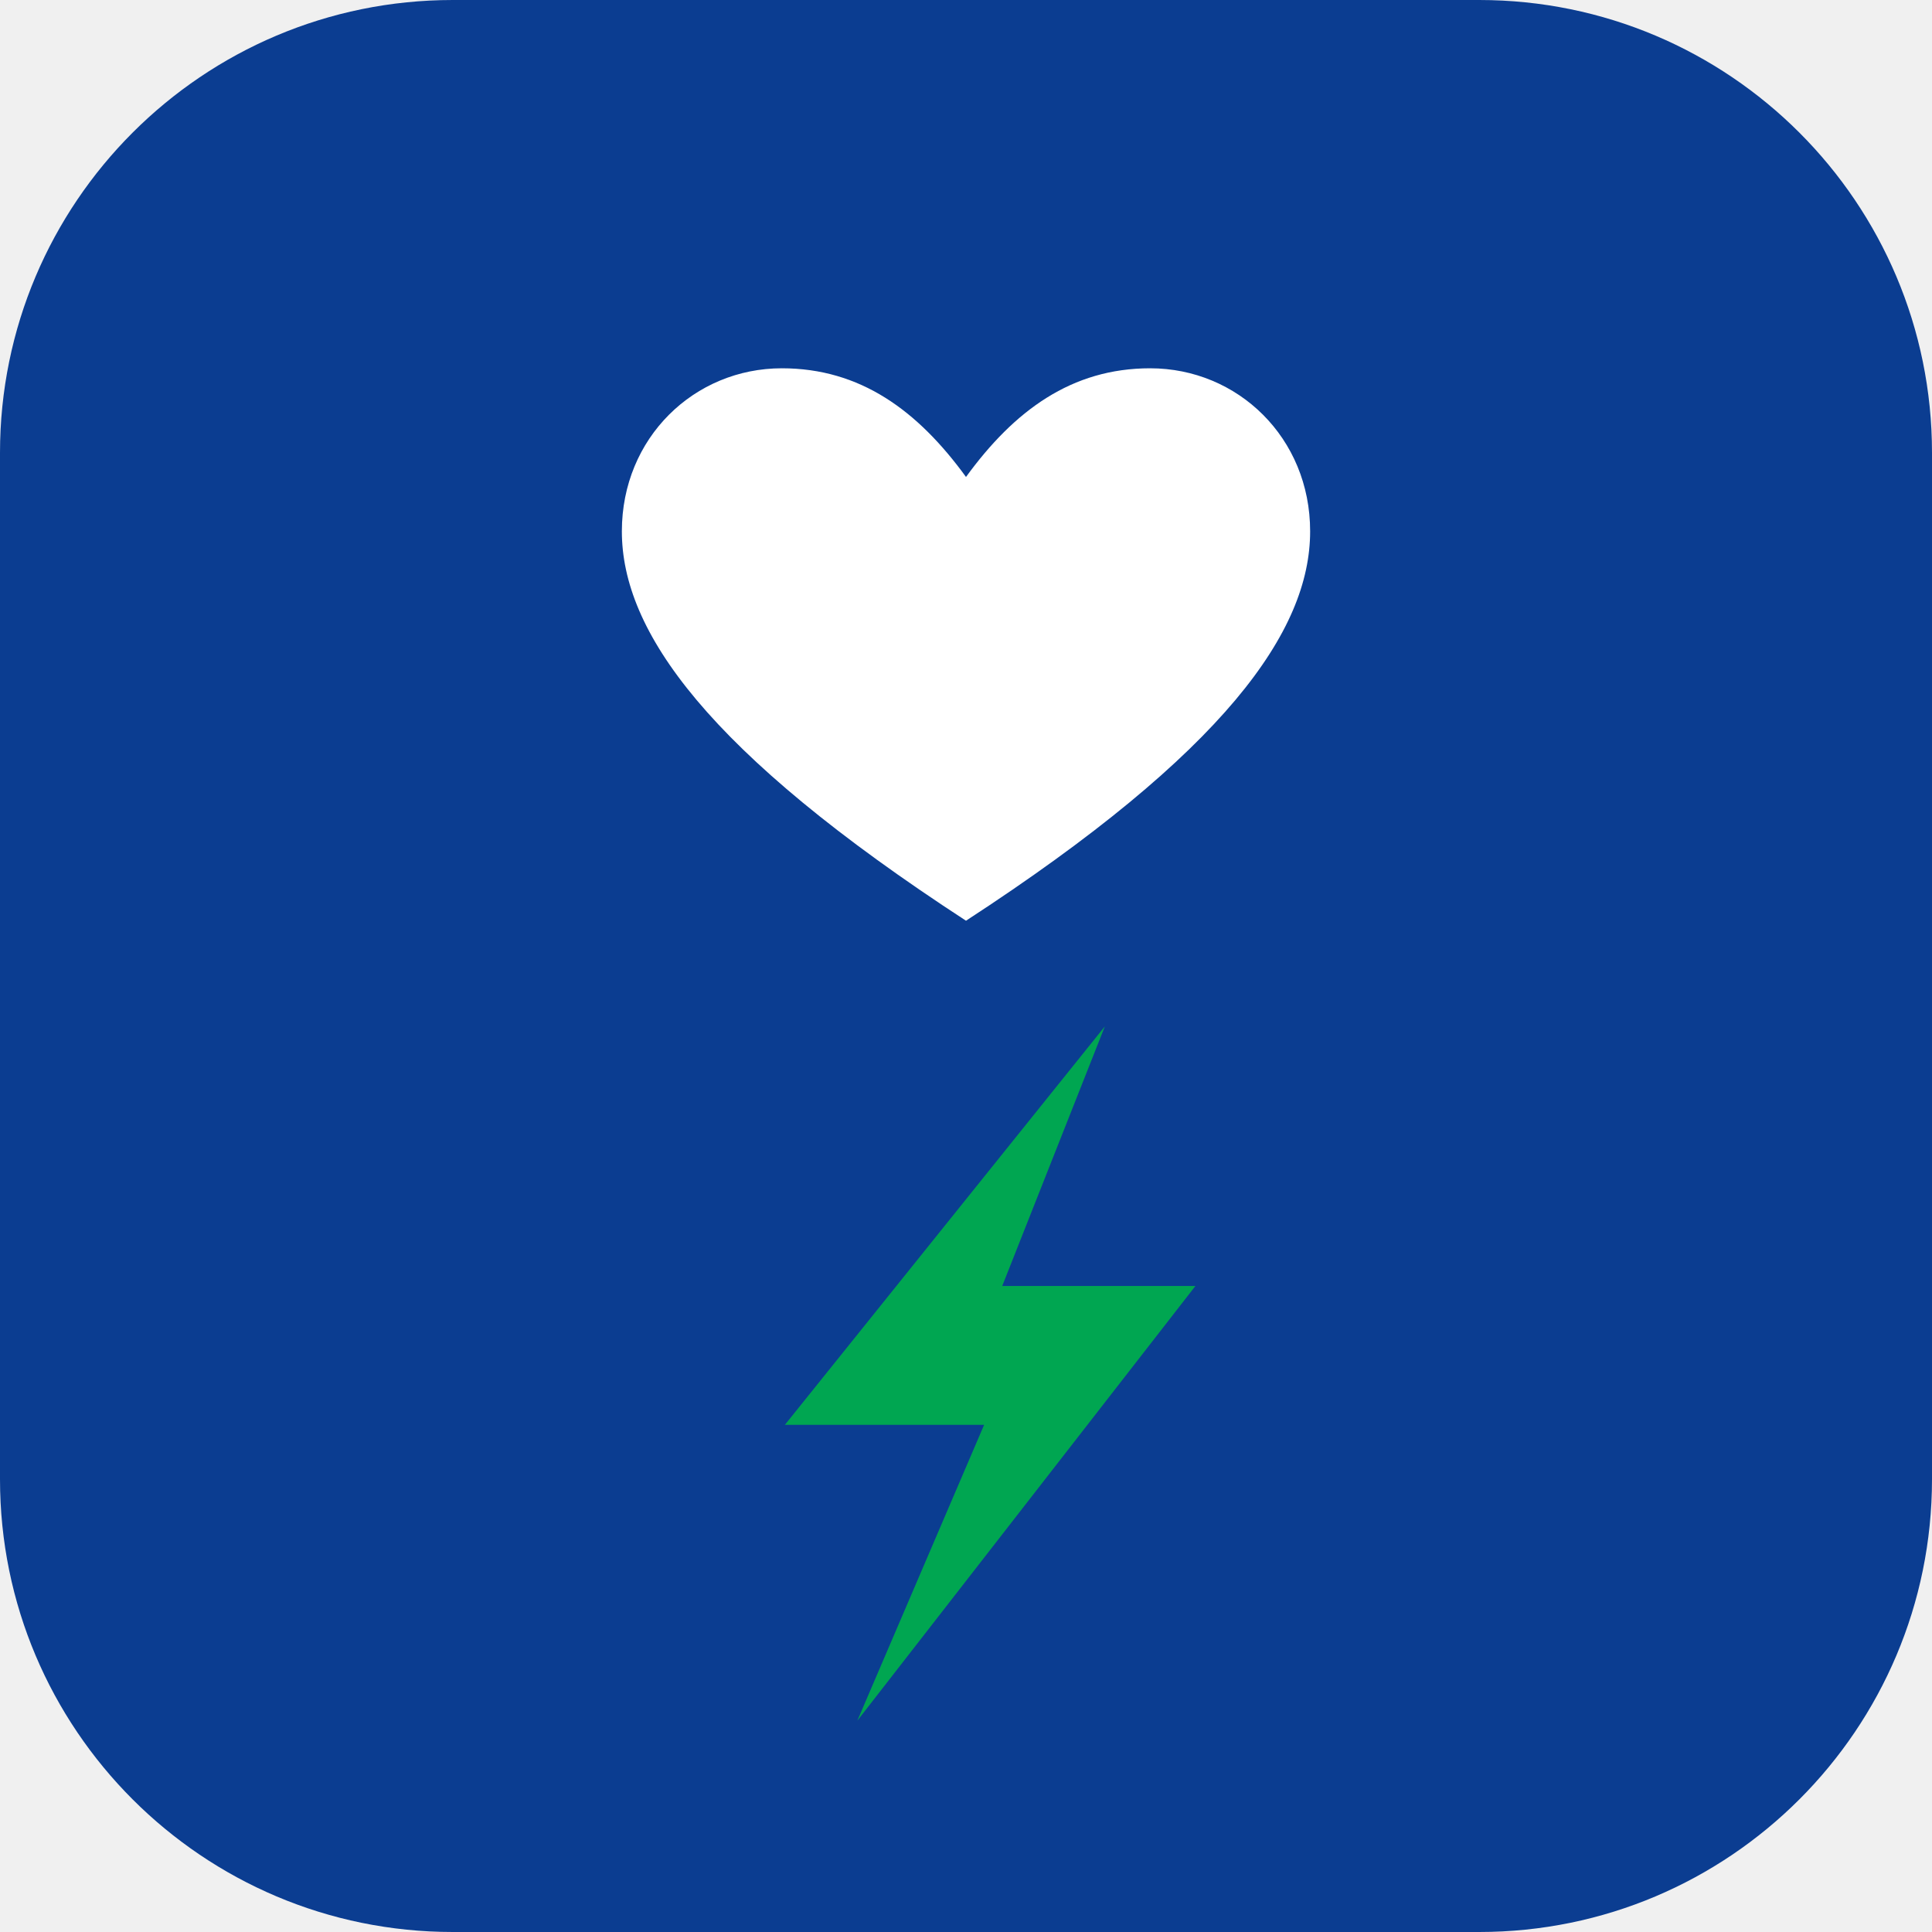
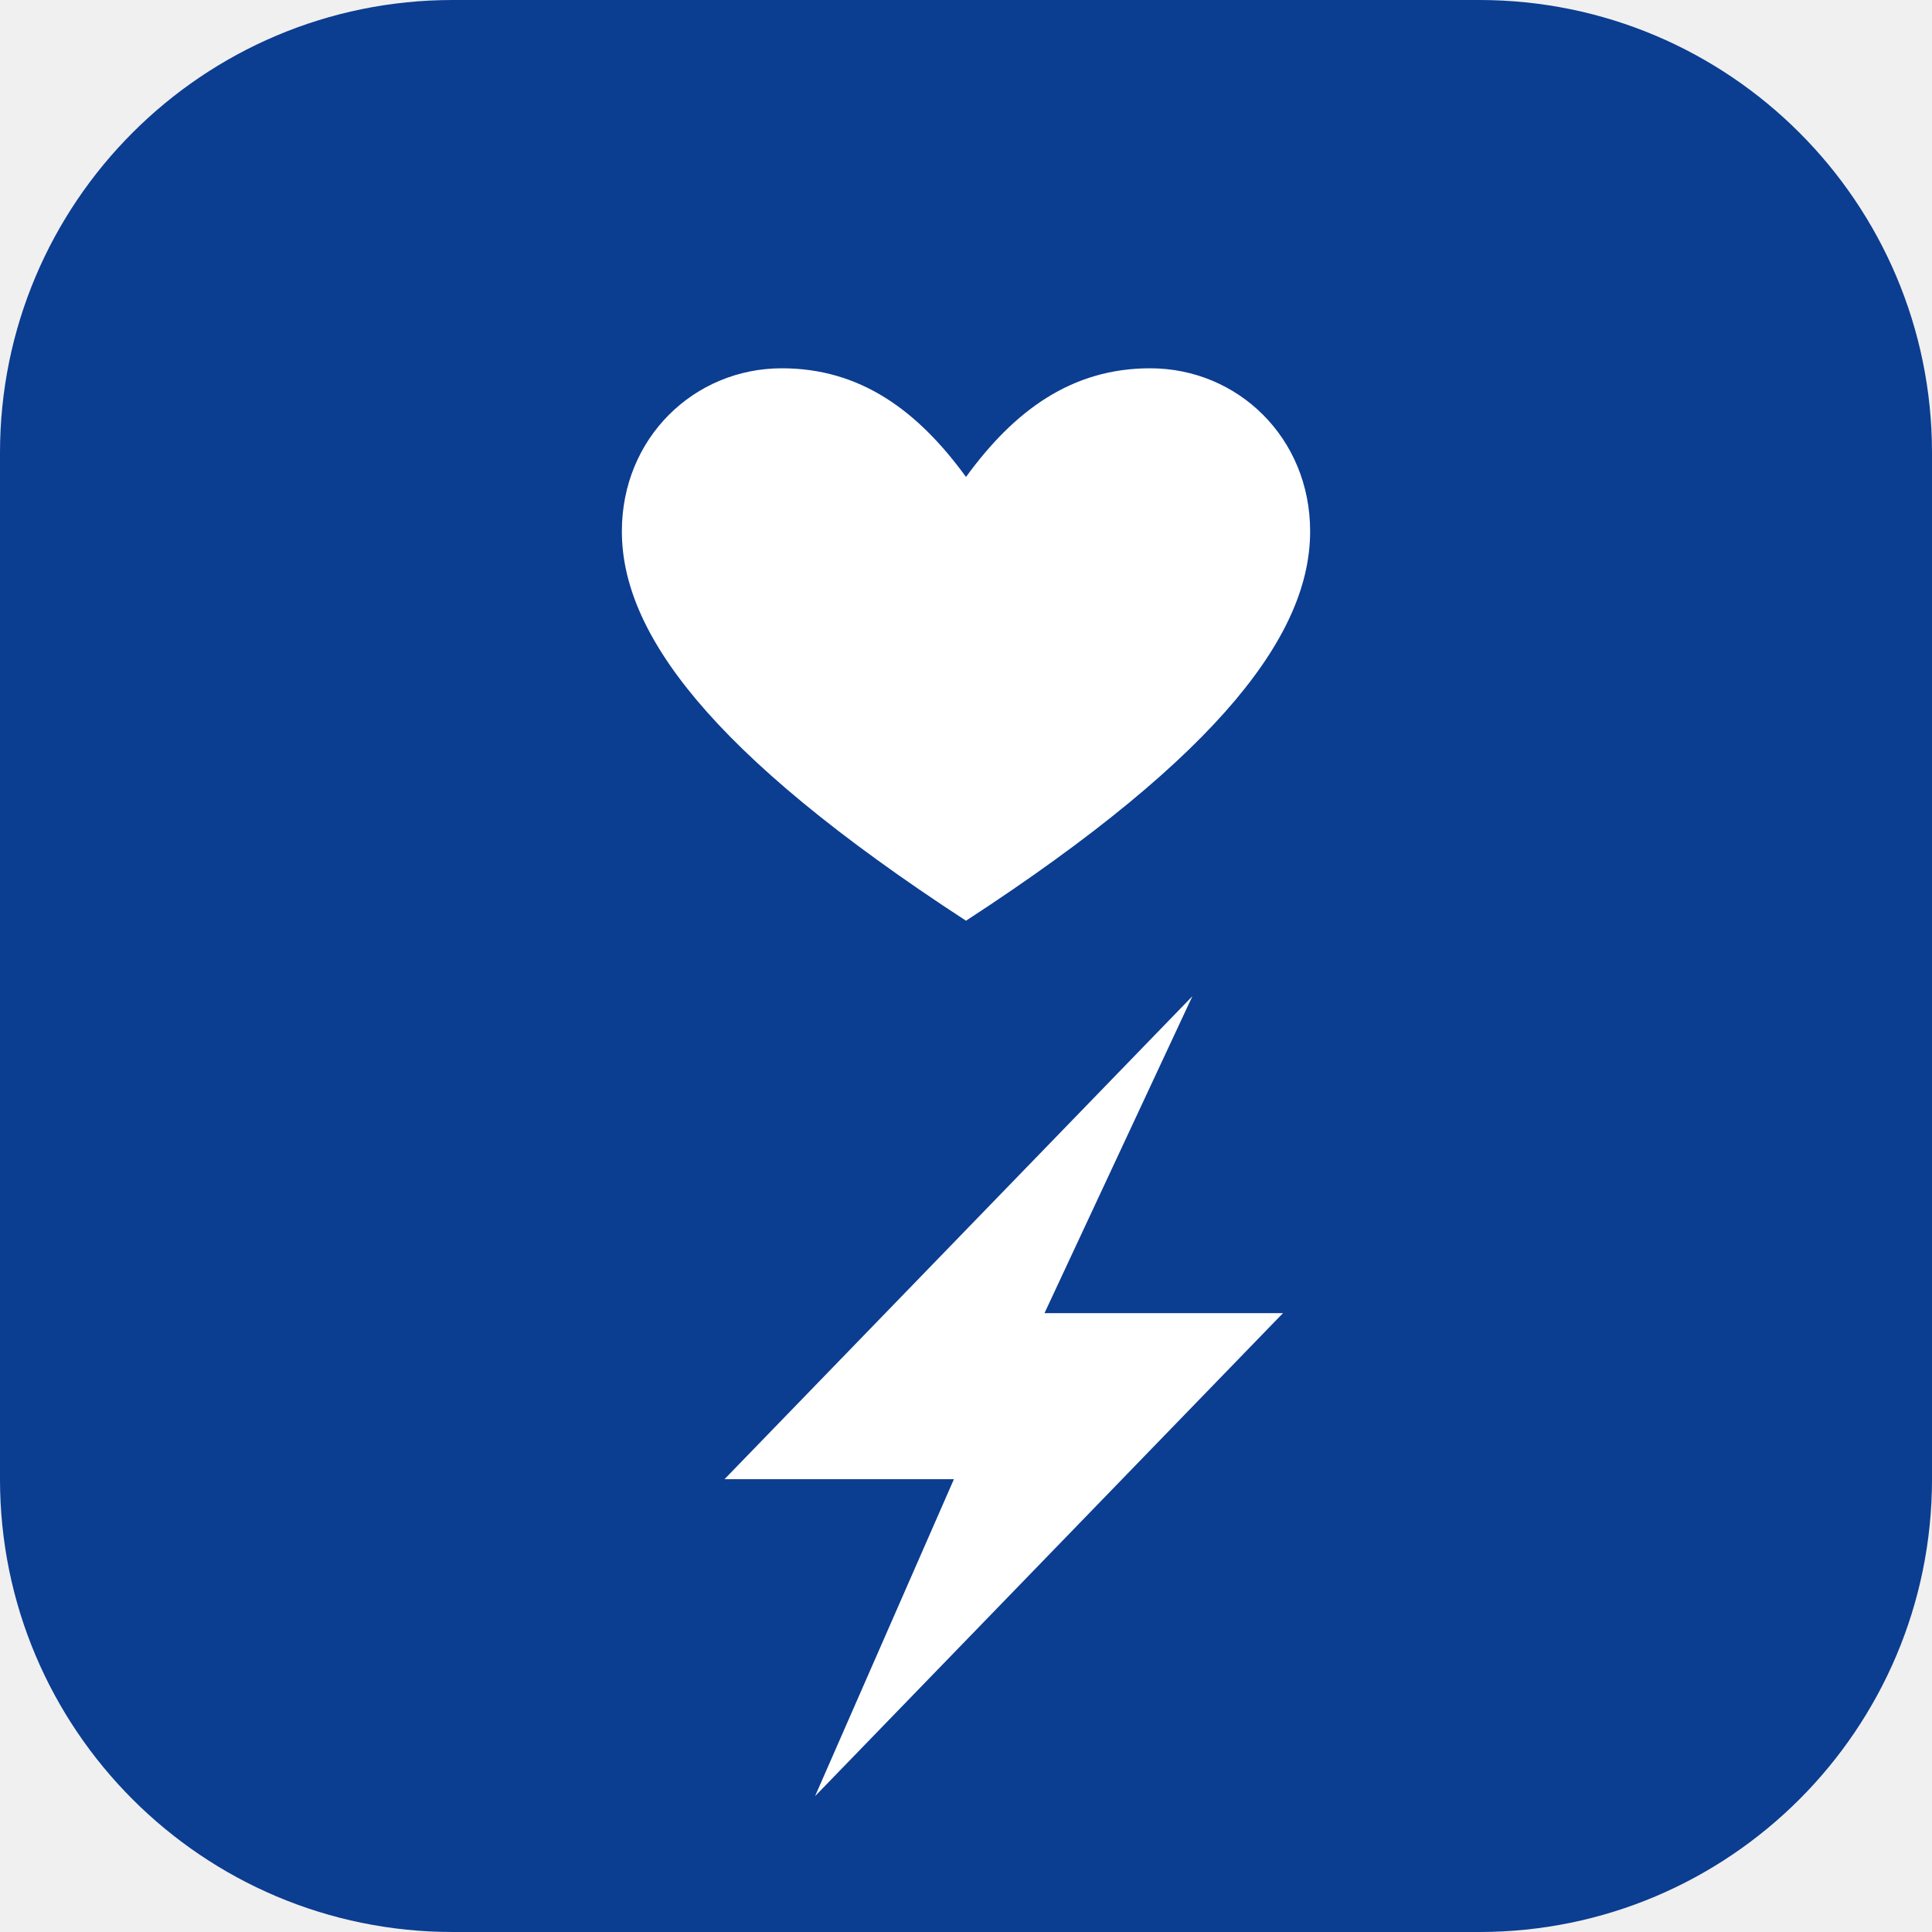
<svg xmlns="http://www.w3.org/2000/svg" viewBox="0 0 64 64" role="img" aria-label="otwarte AED">
  <rect width="64" height="64" rx="15" fill="#0B3D91" />
  <path fill="#fff" d="M32 30.5c-8.6-5.6-11.4-9.6-11.4-12.9 0-3.1 2.4-5.4 5.3-5.4 2.6 0 4.5 1.4 6.1 3.6 1.6-2.2 3.5-3.6 6.1-3.6 2.9 0 5.3 2.3 5.3 5.4 0 3.3-2.8 7.3-11.4 12.9z" />
-   <path fill="#00A651" d="M36.6 34 26 47.2h6.6L28.4 57l11.2-14.4h-6.4L36.6 34z" />
+   <path fill="#fff" d="M39.5 33 24 49h7.6L27 59.5l15.5-16h-7.9L39.5 33z" />
</svg>
